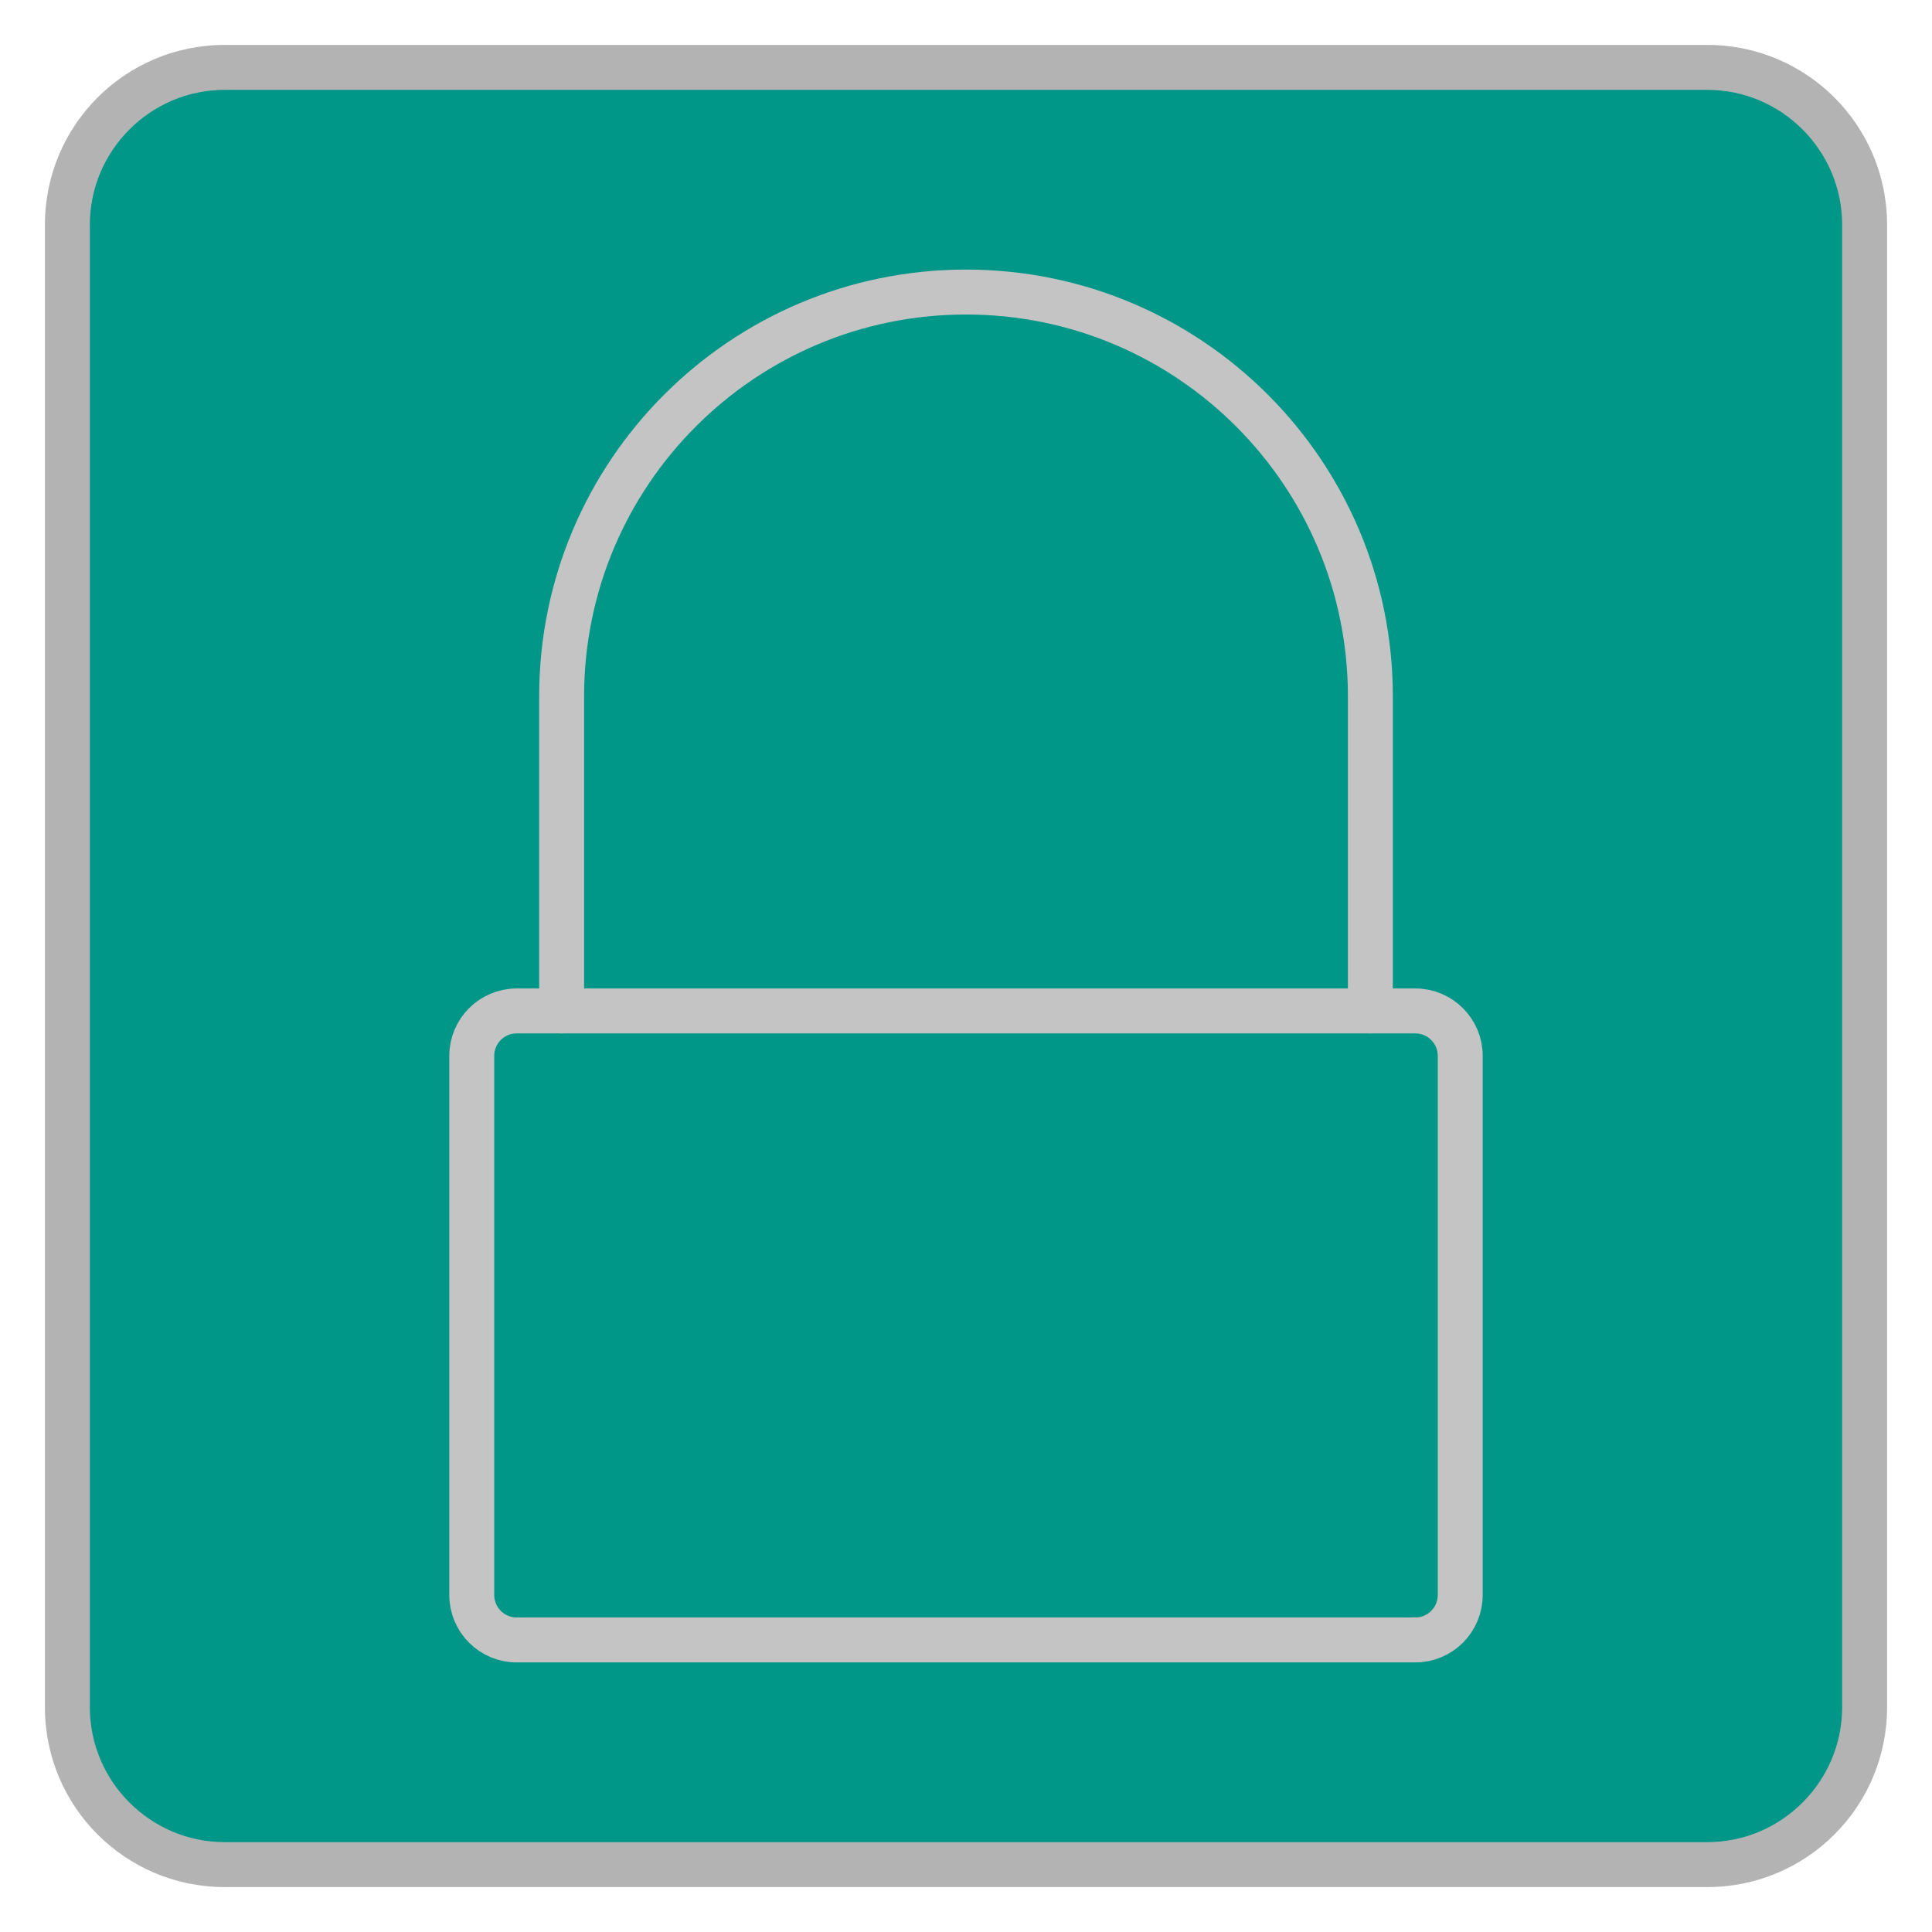
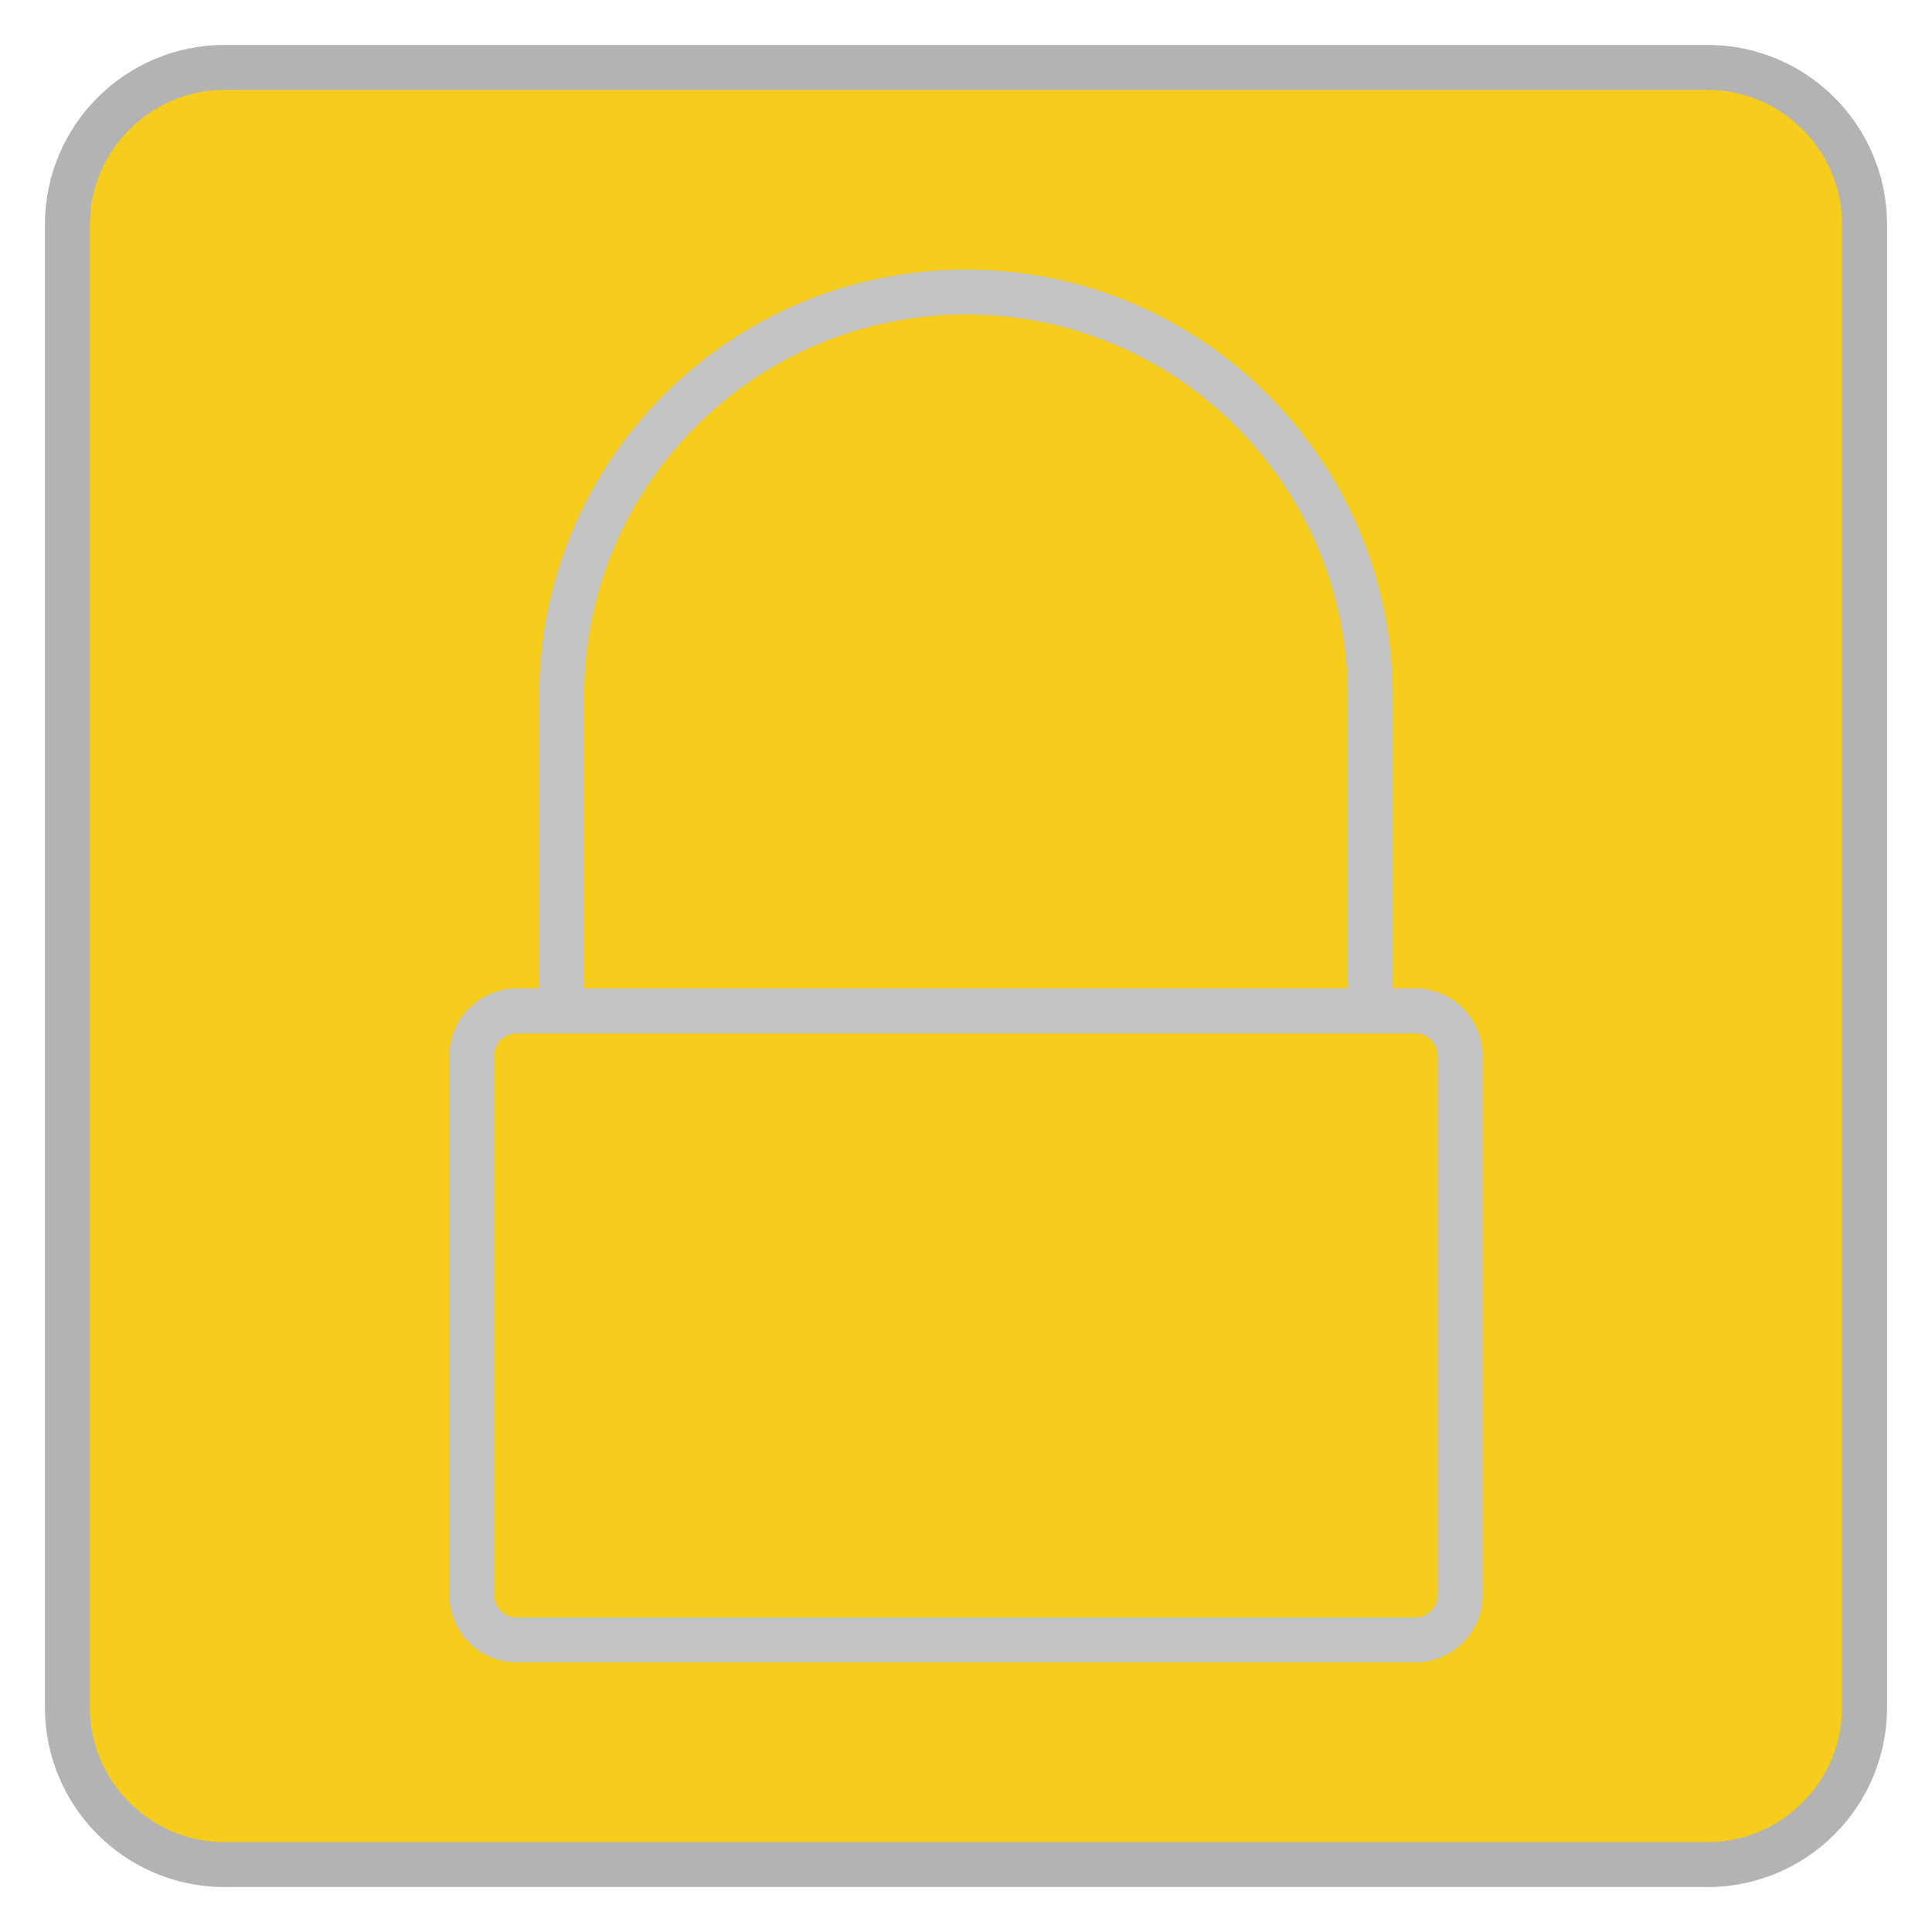
<svg xmlns="http://www.w3.org/2000/svg" id="a" width="43" height="43" viewBox="0 0 43 43">
-   <rect x="1.5" y="1.5" width="40" height="40" rx="3.5" ry="3.5" style="fill:#009688;" />
+   <rect x="1.5" y="1.5" width="40" height="40" rx="3.5" ry="3.5" style="fill:#f6cc1d;" />
  <path d="M38,2c1.65,0,3,1.35,3,3v33c0,1.65-1.35,3-3,3H5c-1.65,0-3-1.35-3-3V5c0-1.65,1.35-3,3-3h33M38,1H5C2.79,1,1,2.79,1,5v33c0,2.21,1.79,4,4,4h33c2.21,0,4-1.79,4-4V5c0-2.21-1.79-4-4-4h0Z" style="fill:#b3b3b3;" />
  <rect x="10.5" y="22.5" width="22" height="14" rx="1" ry="1" style="fill:none; stroke:#c4c4c4; stroke-linecap:round; stroke-linejoin:round;" />
  <path d="M30.5,22.5v-7c0-4.97-4.03-9-9-9s-9,4.03-9,9v7" style="fill:none; stroke:#c4c4c4; stroke-linecap:round; stroke-linejoin:round;" />
</svg>
